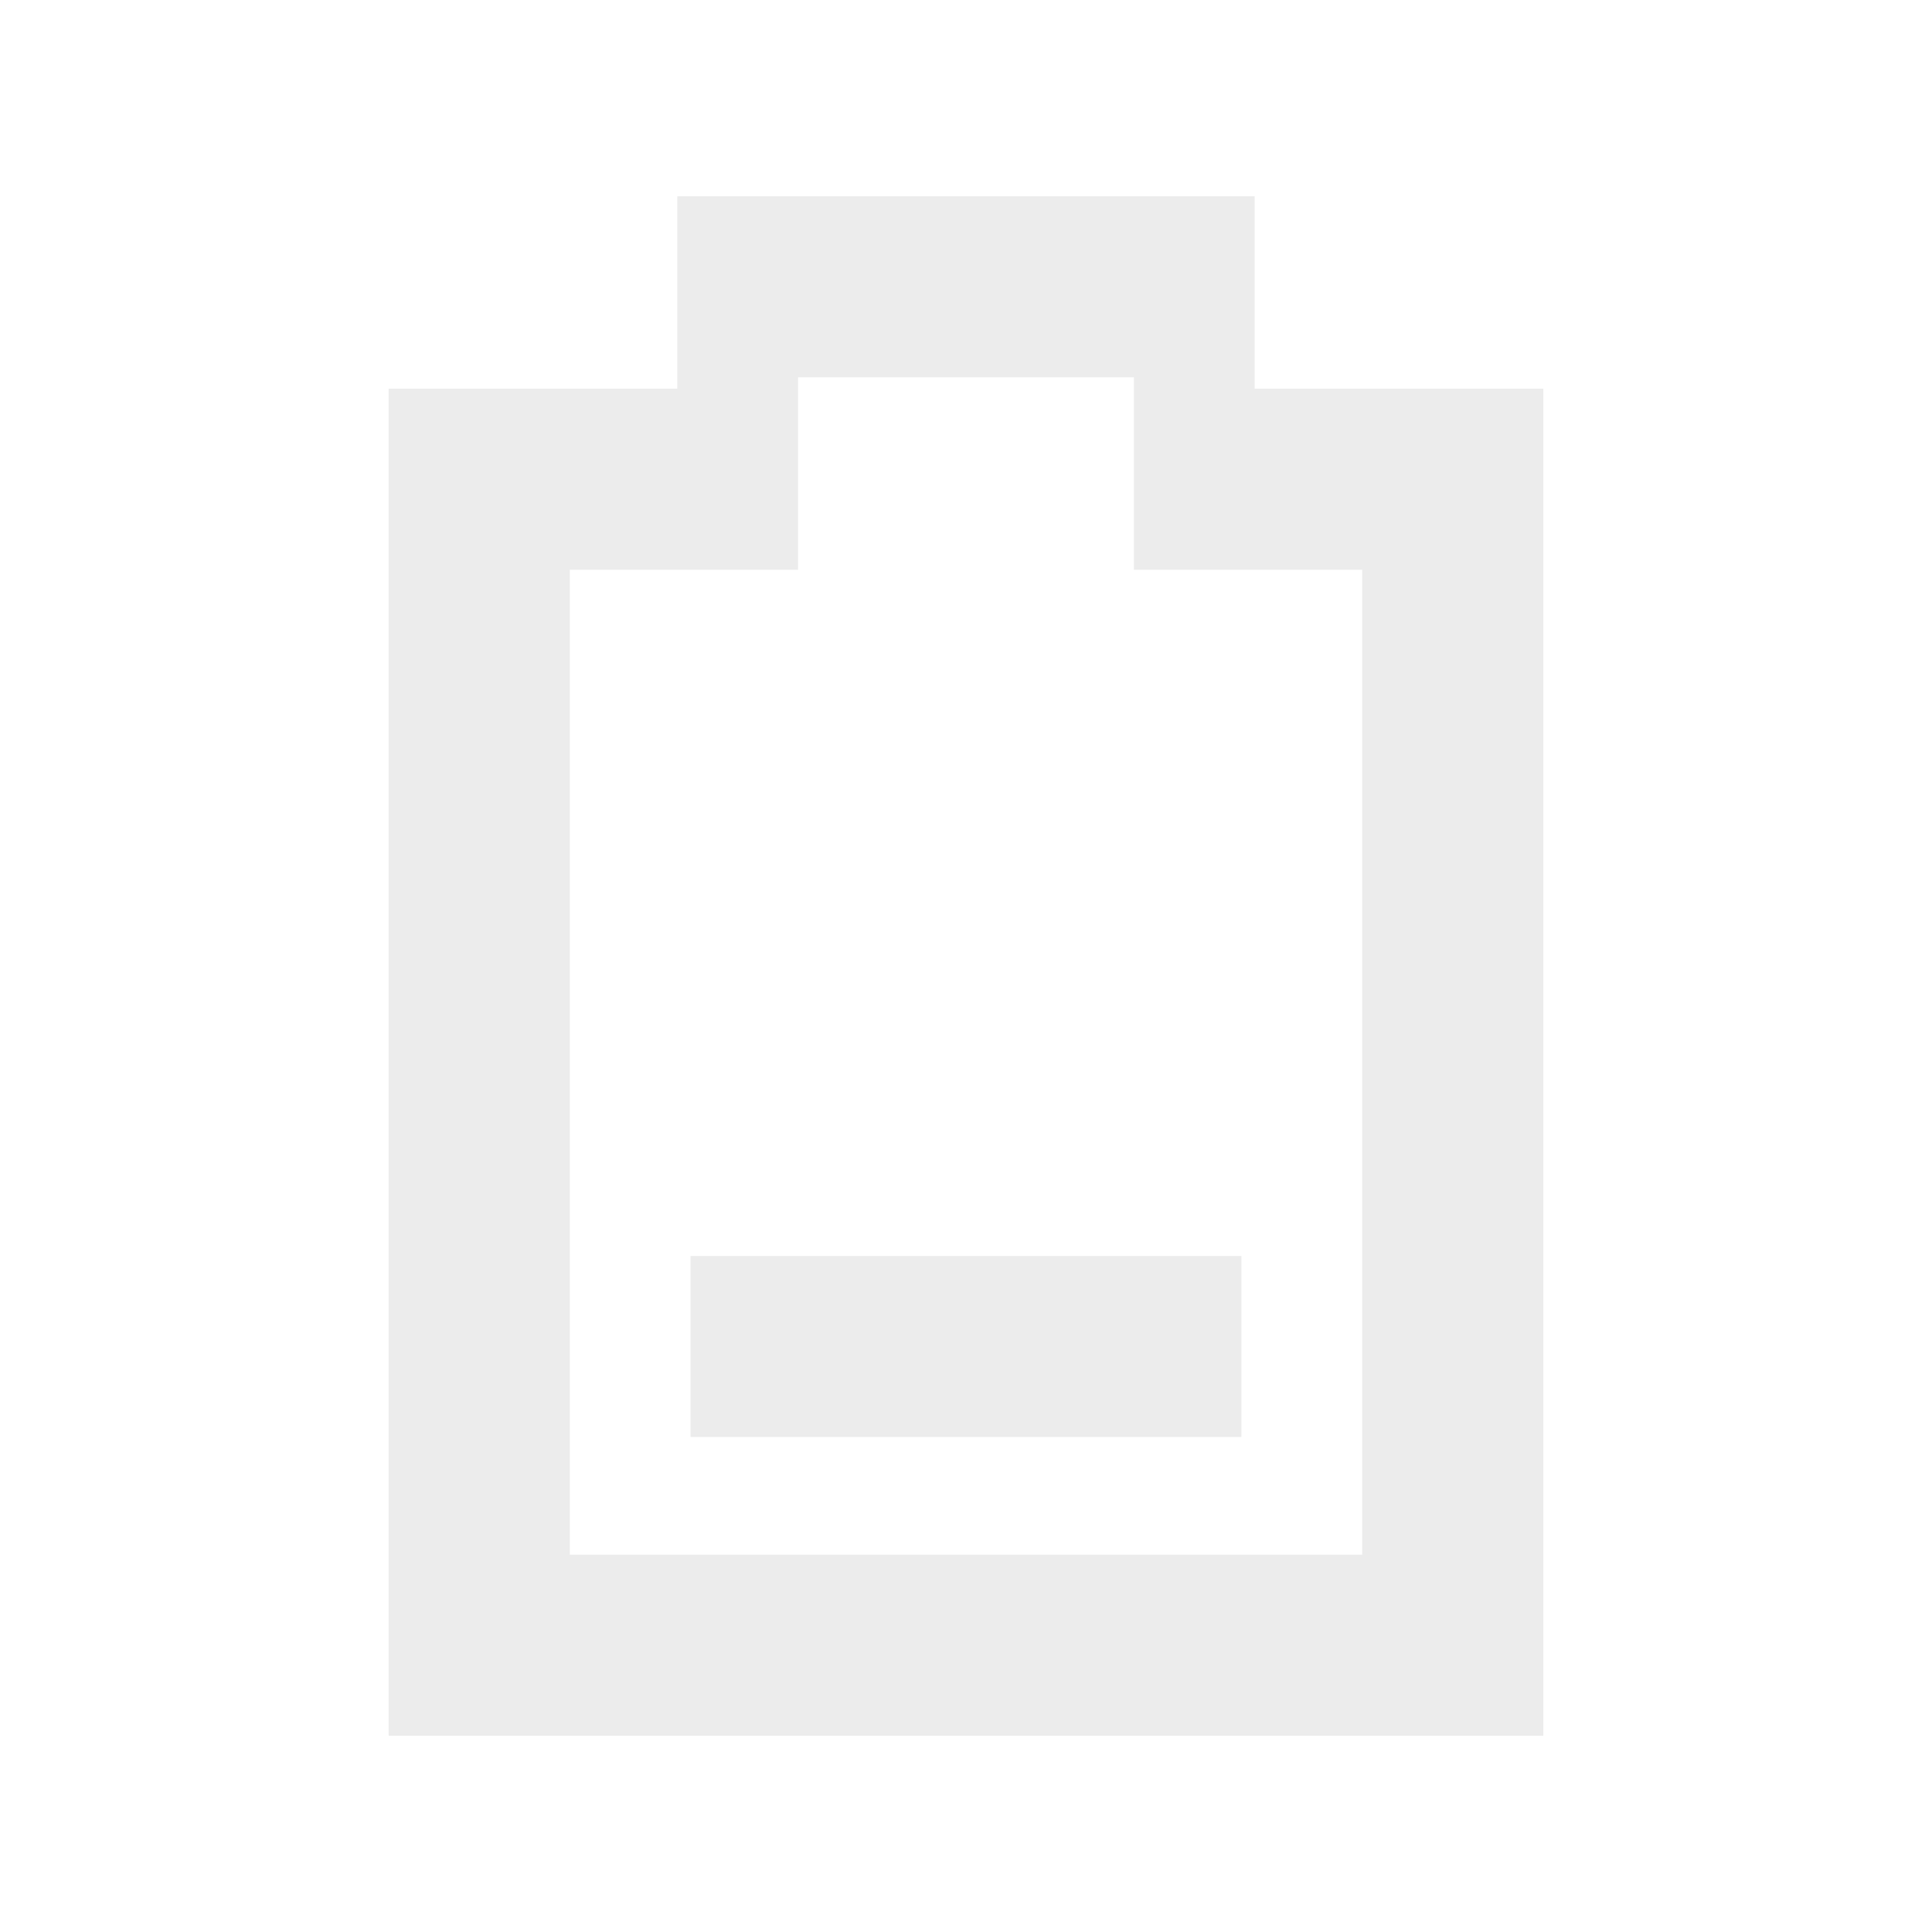
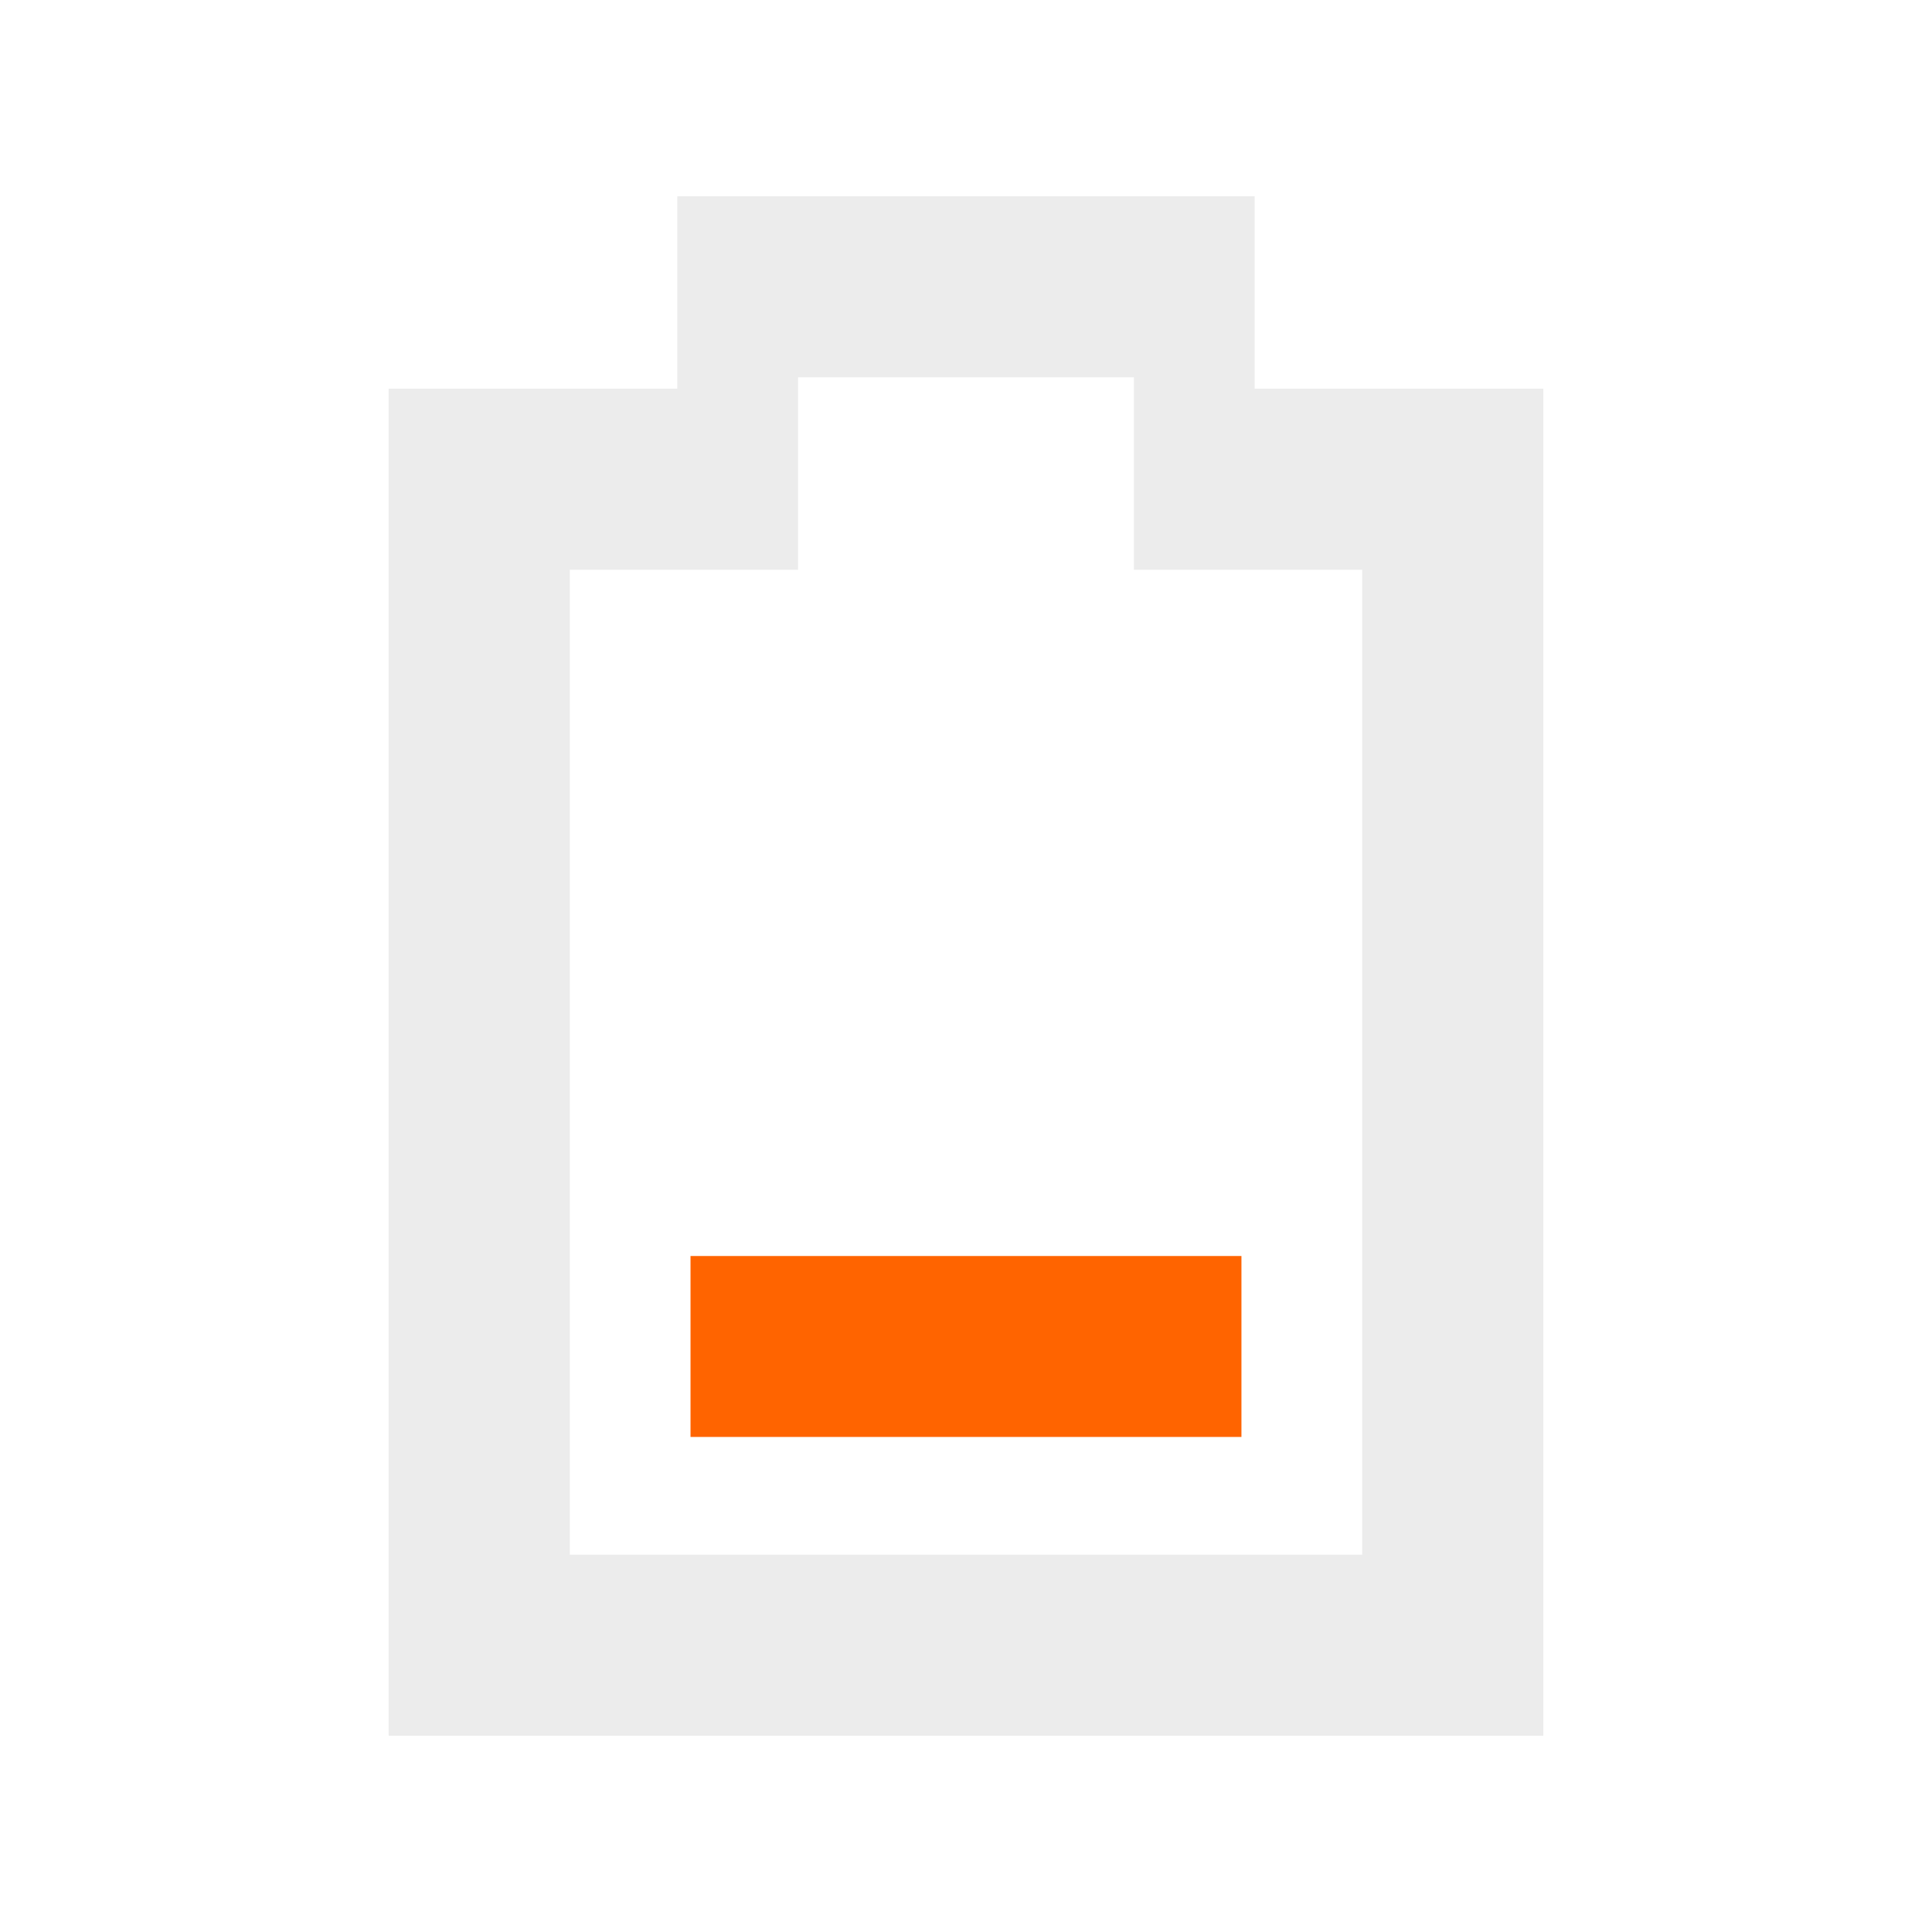
<svg xmlns="http://www.w3.org/2000/svg" xmlns:xlink="http://www.w3.org/1999/xlink" width="32" height="32" id="svg2424" version="1.0">
  <defs id="defs2426">
    <linearGradient gradientUnits="userSpaceOnUse" id="path1082_2_" y2="129.347" x2="112.499" y1="6.137" x1="112.499" gradientTransform="translate(287,-83)">
      <stop id="stop193" offset="0" style="stop-color:#ffffff;stop-opacity:0" />
      <stop id="stop195" offset="1" style="stop-color:#ffffff;stop-opacity:0.275;" />
      <midPointStop id="midPointStop197" style="stop-color:#FFFFFF" offset="0" />
      <midPointStop id="midPointStop199" style="stop-color:#FFFFFF" offset="0.5" />
      <midPointStop id="midPointStop201" style="stop-color:#000000" offset="1" />
    </linearGradient>
    <linearGradient id="linearGradient3388">
      <stop style="stop-color:#000000;stop-opacity:0;" offset="0" id="stop3390" />
      <stop style="stop-color:#000000;stop-opacity:0.371;" offset="1" id="stop3392" />
    </linearGradient>
    <linearGradient id="linearGradient4346">
      <stop style="stop-color:#00bdec;stop-opacity:1" offset="0" id="stop4348" />
      <stop style="stop-color:#40bfde;stop-opacity:1" offset="1" id="stop4350" />
    </linearGradient>
    <linearGradient xlink:href="#linearGradient4346" id="linearGradient4352" x1="400.614" y1="634.151" x2="616.486" y2="666.978" gradientUnits="userSpaceOnUse" />
    <linearGradient id="linearGradient5323">
      <stop style="stop-color:#6e6e6e;stop-opacity:1" offset="0" id="stop5325" />
      <stop style="stop-color:#4d4d4d;stop-opacity:1" offset="1" id="stop5327" />
    </linearGradient>
    <linearGradient xlink:href="#linearGradient5323" id="linearGradient5329" x1="291.836" y1="238.082" x2="650.814" y2="348.969" gradientUnits="userSpaceOnUse" />
    <linearGradient xlink:href="#path1082_2_" id="linearGradient2216" gradientUnits="userSpaceOnUse" gradientTransform="matrix(-0.3937741,0,0,0.393752,978.3497,416.9815)" x1="541.335" y1="104.507" x2="606.912" y2="303.14" />
  </defs>
  <g id="layer1" transform="translate(-269.5178,-297.6012)">
    <g id="g2424" transform="matrix(1.347368,0,0,1.347368,-632.8824,-513.3437)">
      <g id="g2210" transform="matrix(0.25,0,0,0.25,502.3126,469.2174)">
-         <path style="opacity:1;fill:#ececec;fill-opacity:1;stroke:none;stroke-width:4.373" d="m 730.795,592.384 v 8.897 h -27.09 v -8.897 z" id="path1072-8-7" />
+         <path style="opacity:1;fill:#ff6400;fill-opacity:1;stroke:none;stroke-width:4.373" d="m 730.795,592.384 v 8.897 h -27.09 v -8.897 z" id="path1072-8-7" />
        <path id="path878-5-36-6-2-2-9-4" style="opacity:1;fill:#ececec;fill-opacity:1;stroke:none;stroke-width:8.745" d="m 708.993,549.178 h 16.514 v 9.463 h 11.226 v 48.428 h -38.965 v -48.428 h 11.226 z m -5.938,-8.906 v 9.463 h -14.194 v 66.24 h 56.777 v -66.24 h -14.194 v -9.463 z" />
      </g>
    </g>
  </g>
</svg>
